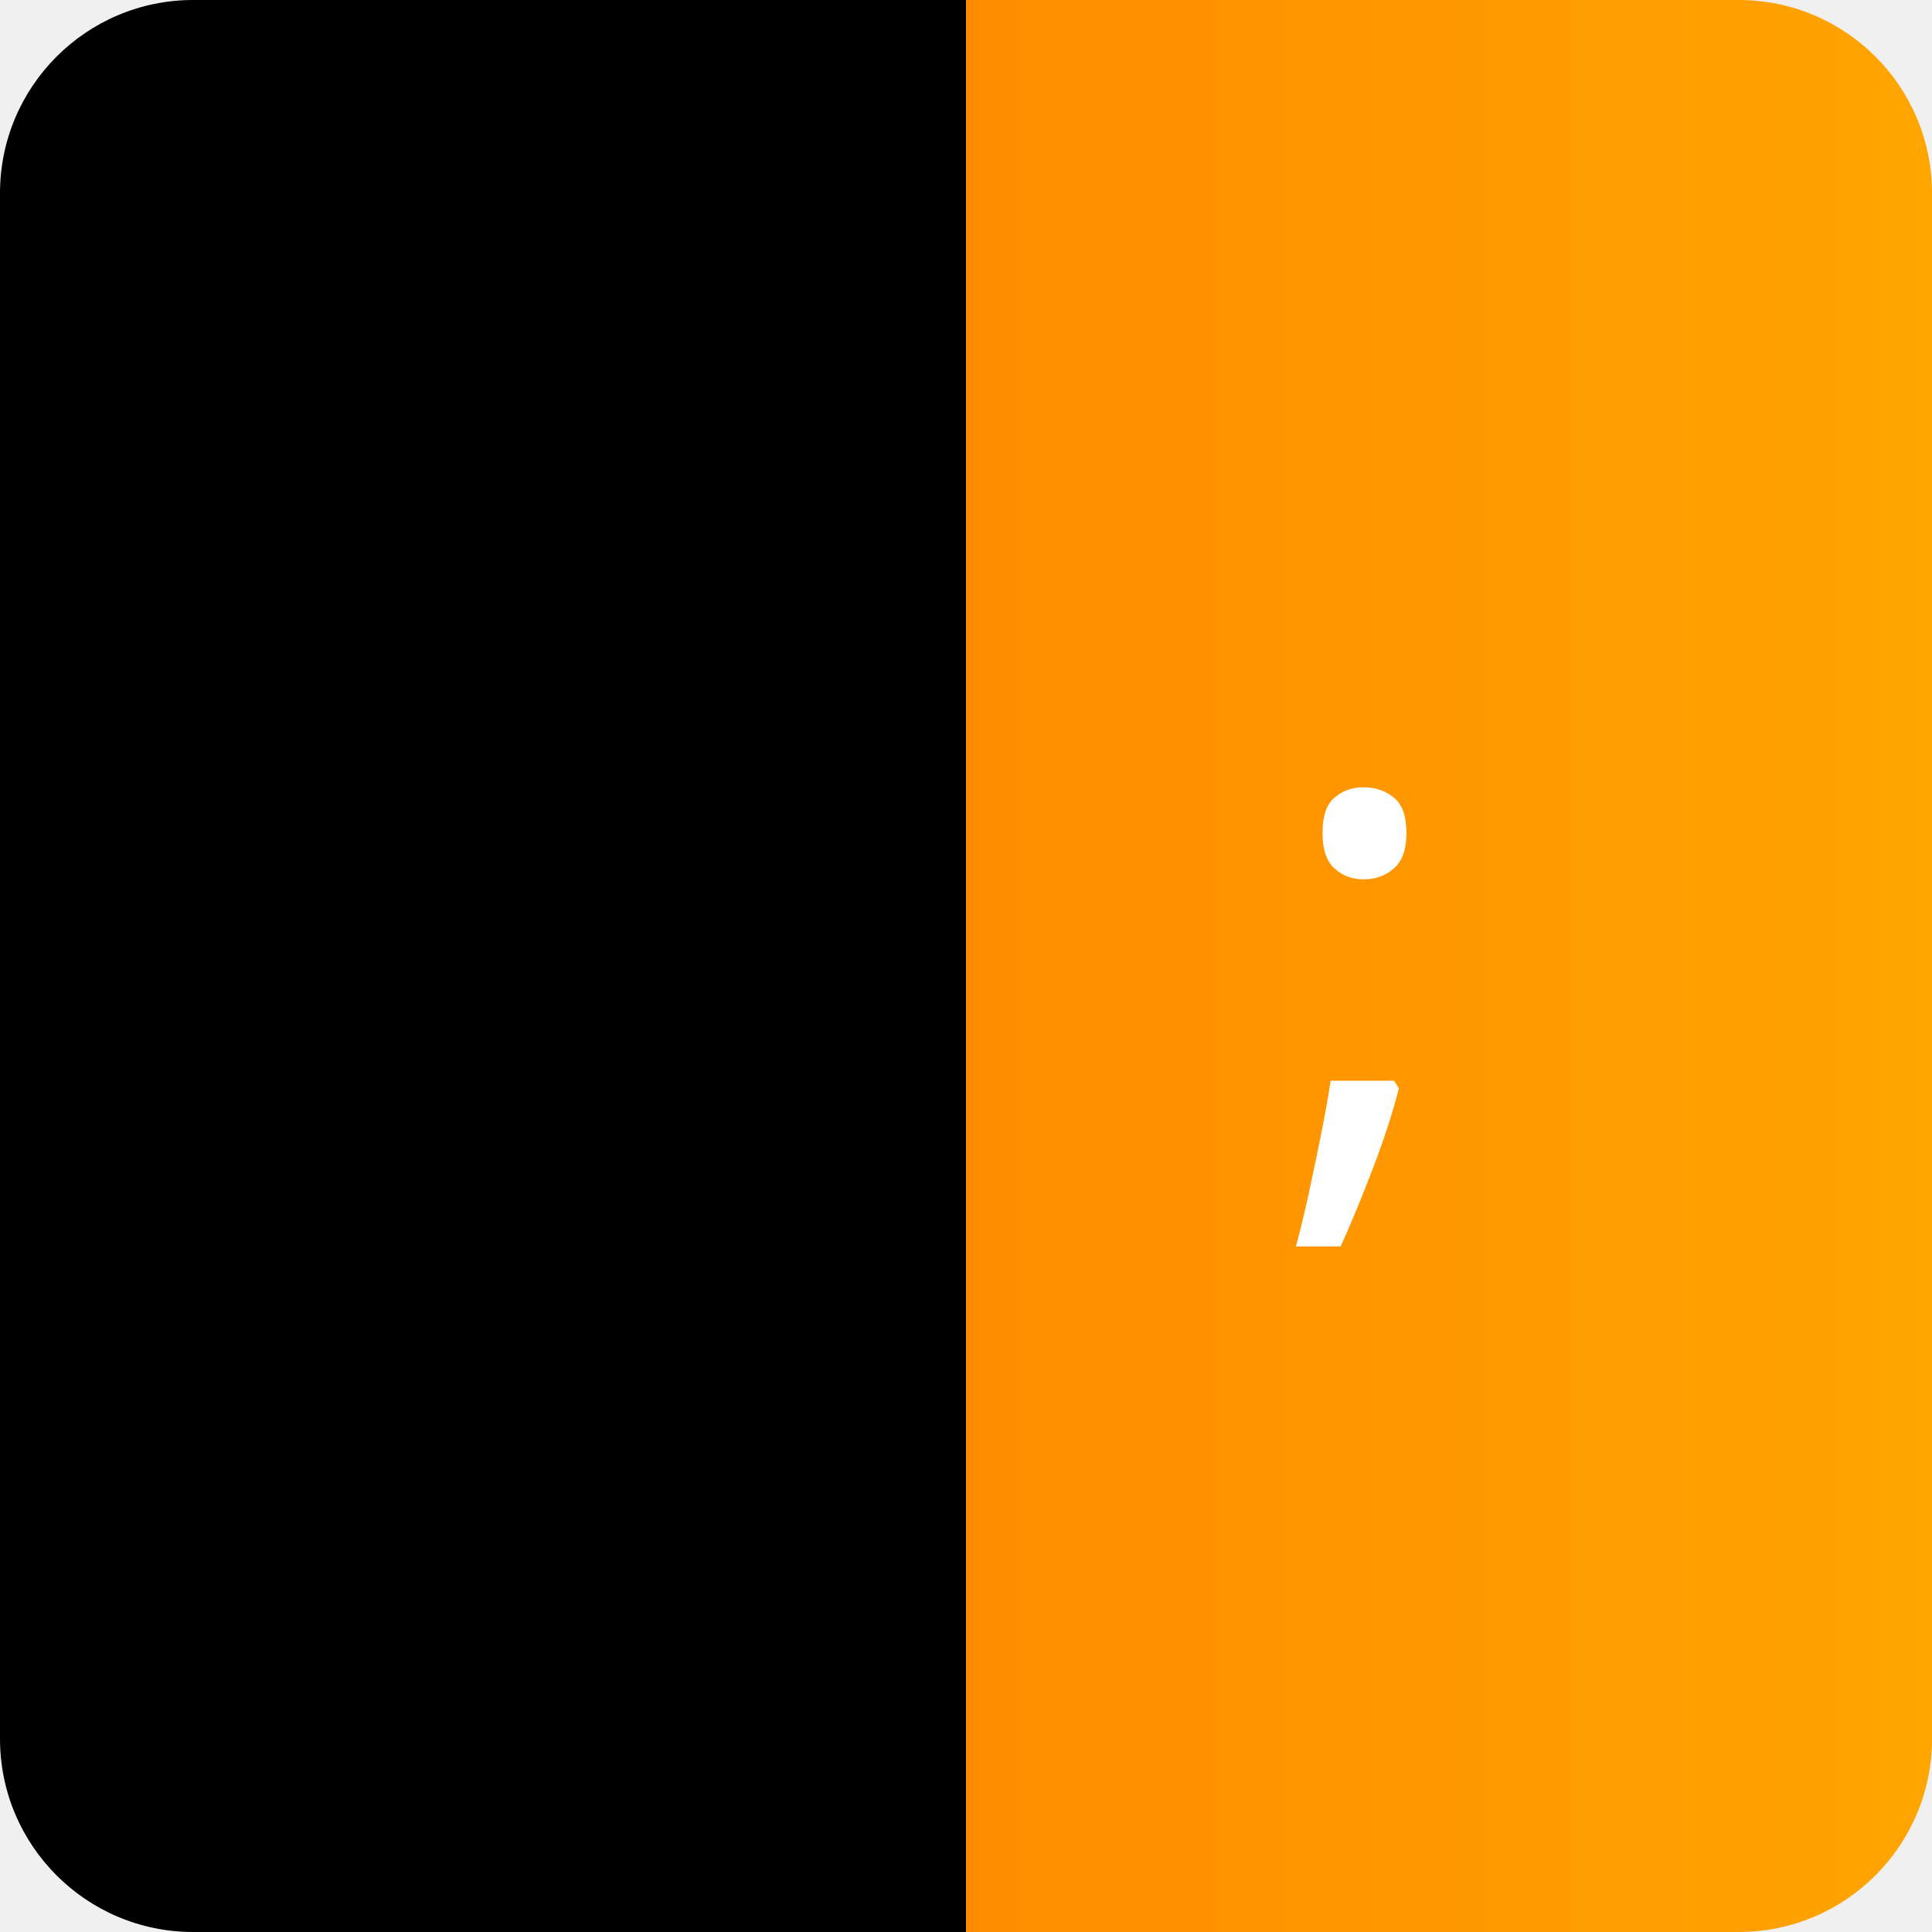
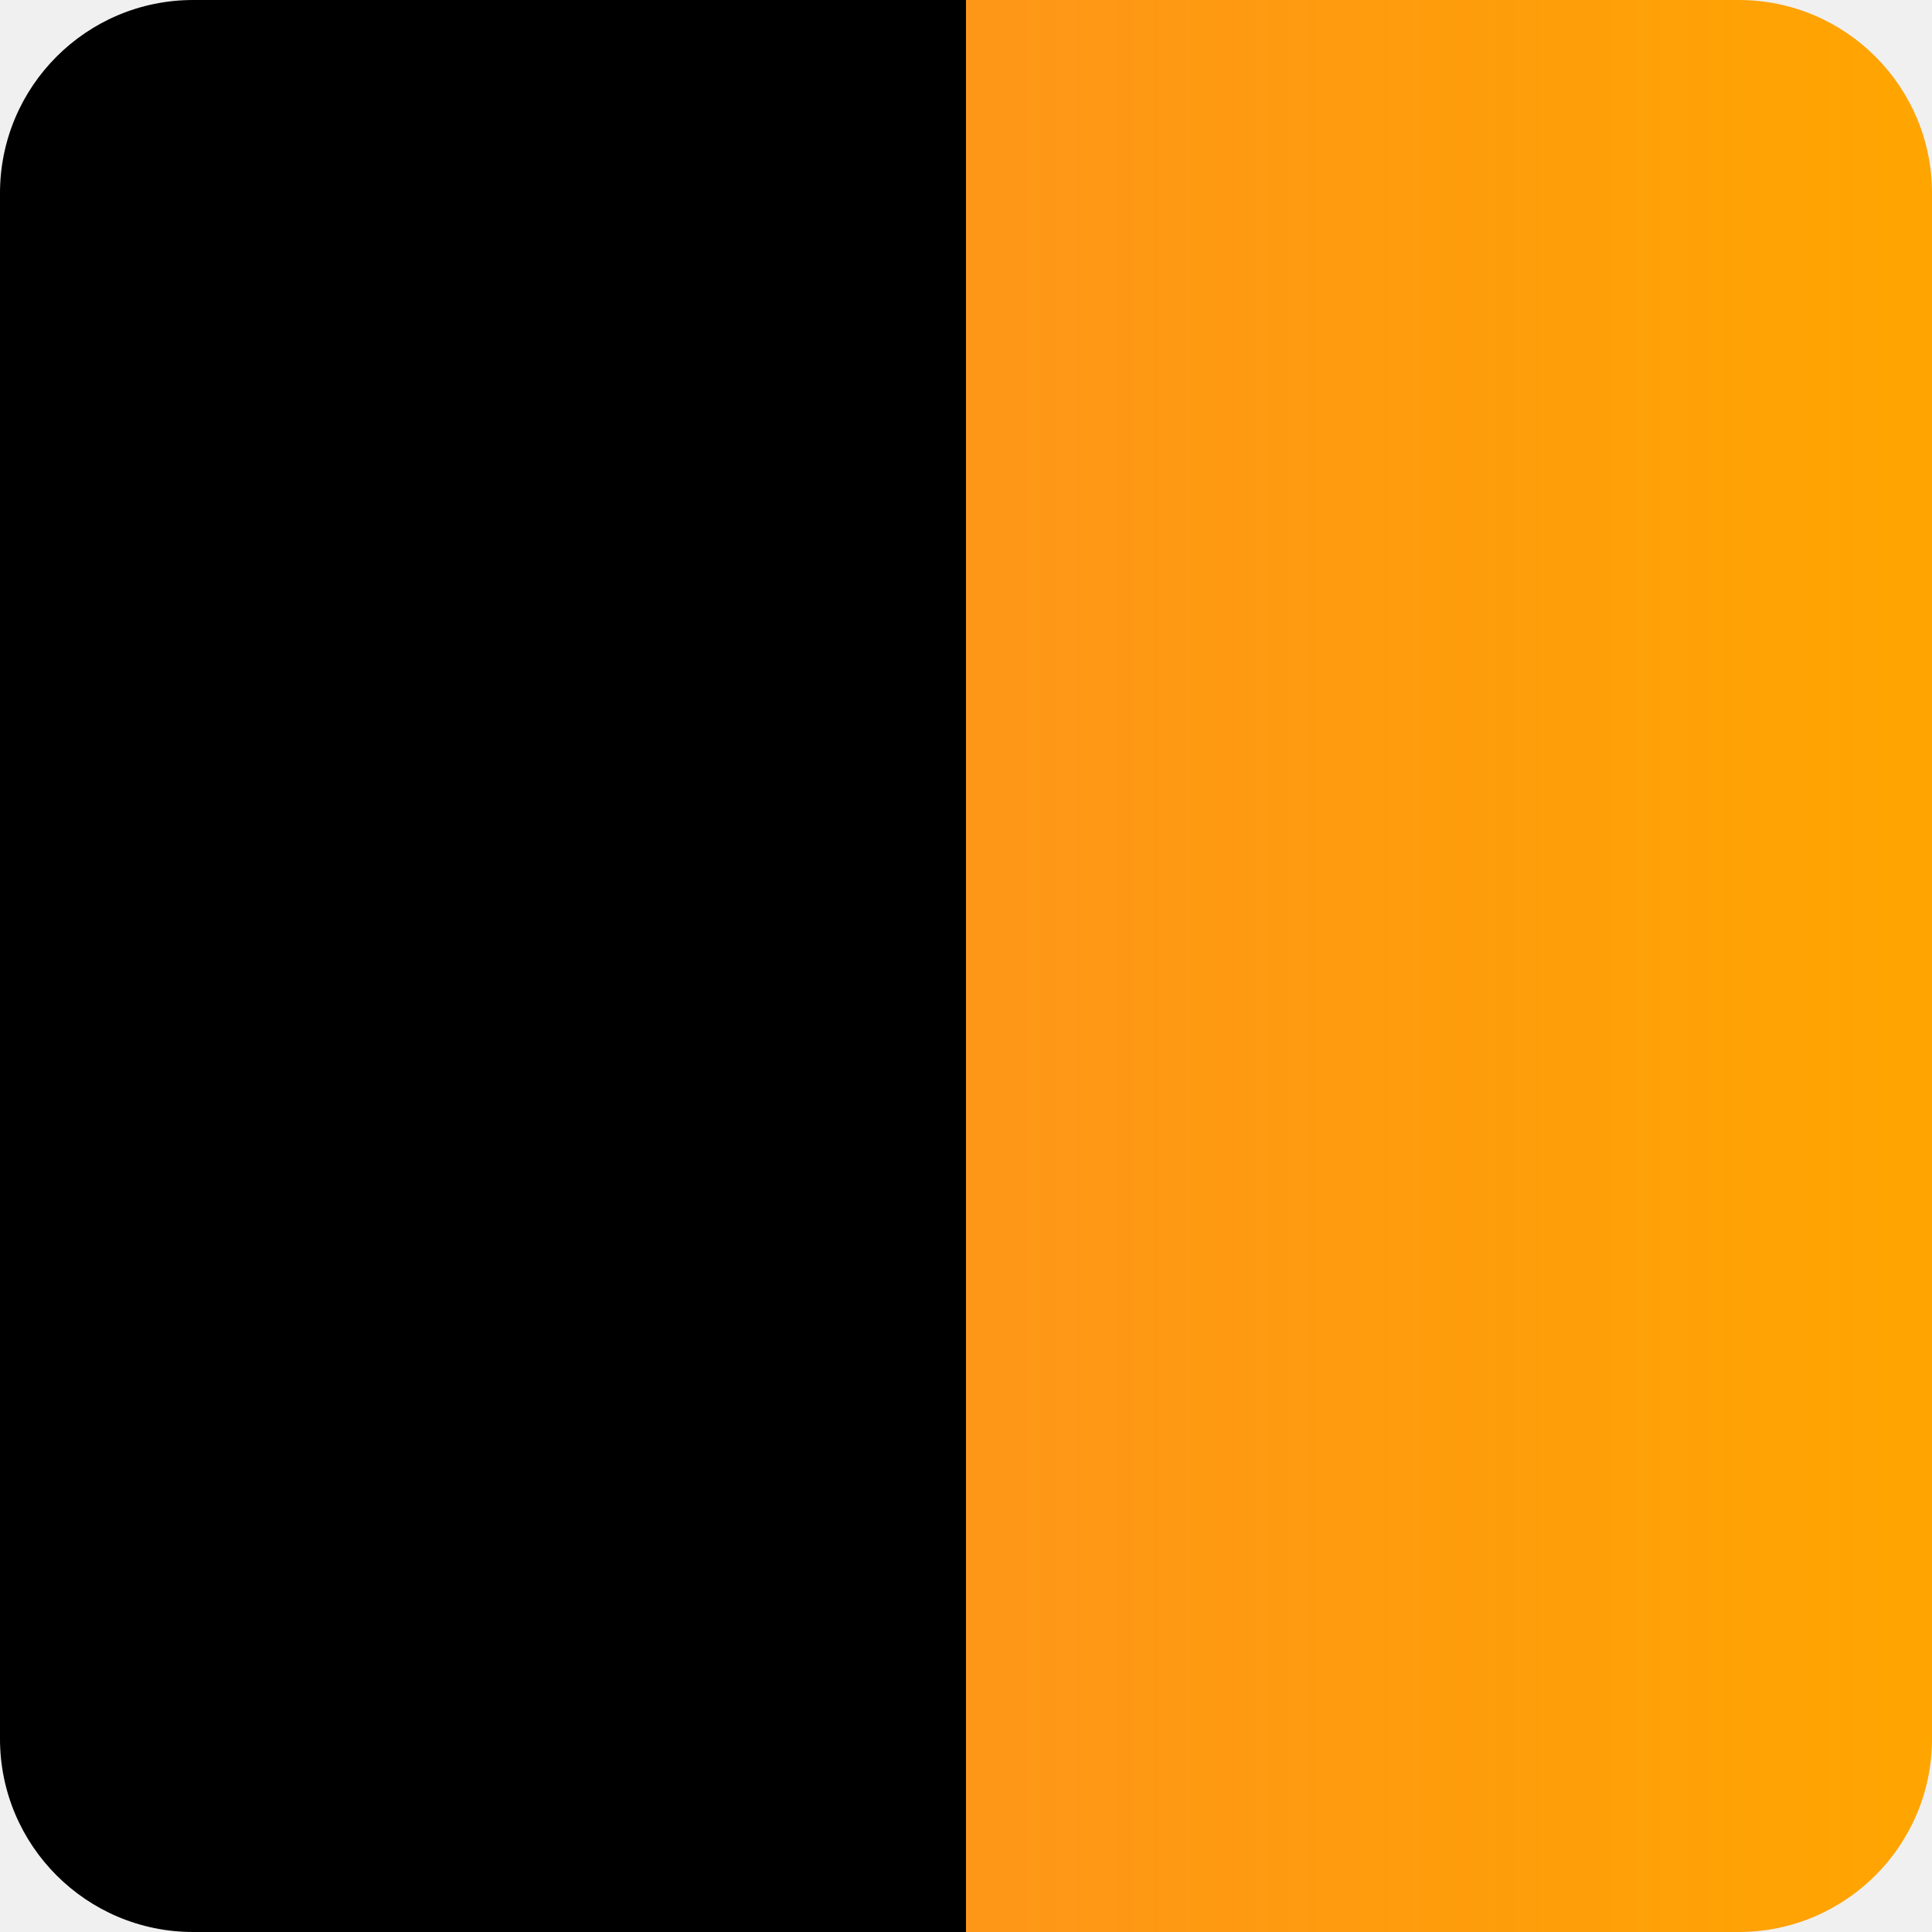
<svg xmlns="http://www.w3.org/2000/svg" width="100" height="100" viewBox="0 0 100 100" fill="none">
  <defs>
    <clipPath id="b">
      <path d="M0 0h50v100H0z" />
    </clipPath>
    <clipPath id="d">
      <path d="M50 0h50v100H50z" />
    </clipPath>
    <linearGradient id="c" x1="0%" y1="0%" x2="100%" y2="0%">
-       <stop offset="0%" style="stop-color:#ff8c00;stop-opacity:1" />
+       <stop offset="0%" style="stop-color:#ff8c00;stop-opacity:.9" />
      <stop offset="100%" style="stop-color:orange;stop-opacity:1" />
    </linearGradient>
    <mask id="a">
      <rect width="100" height="100" fill="#fff" rx="10" ry="10" />
    </mask>
  </defs>
  <g mask="url(#a)">
    <path style="fill:#000" clip-path="url(#b)" d="M0 0h50v100H0z" />
    <path fill="url(#c)" clip-path="url(#d)" d="M50 0h50v100H50z" />
  </g>
-   <text x="66" y="60" font-family="Verdana" font-size="35" fill="#fff">;</text>
</svg>
